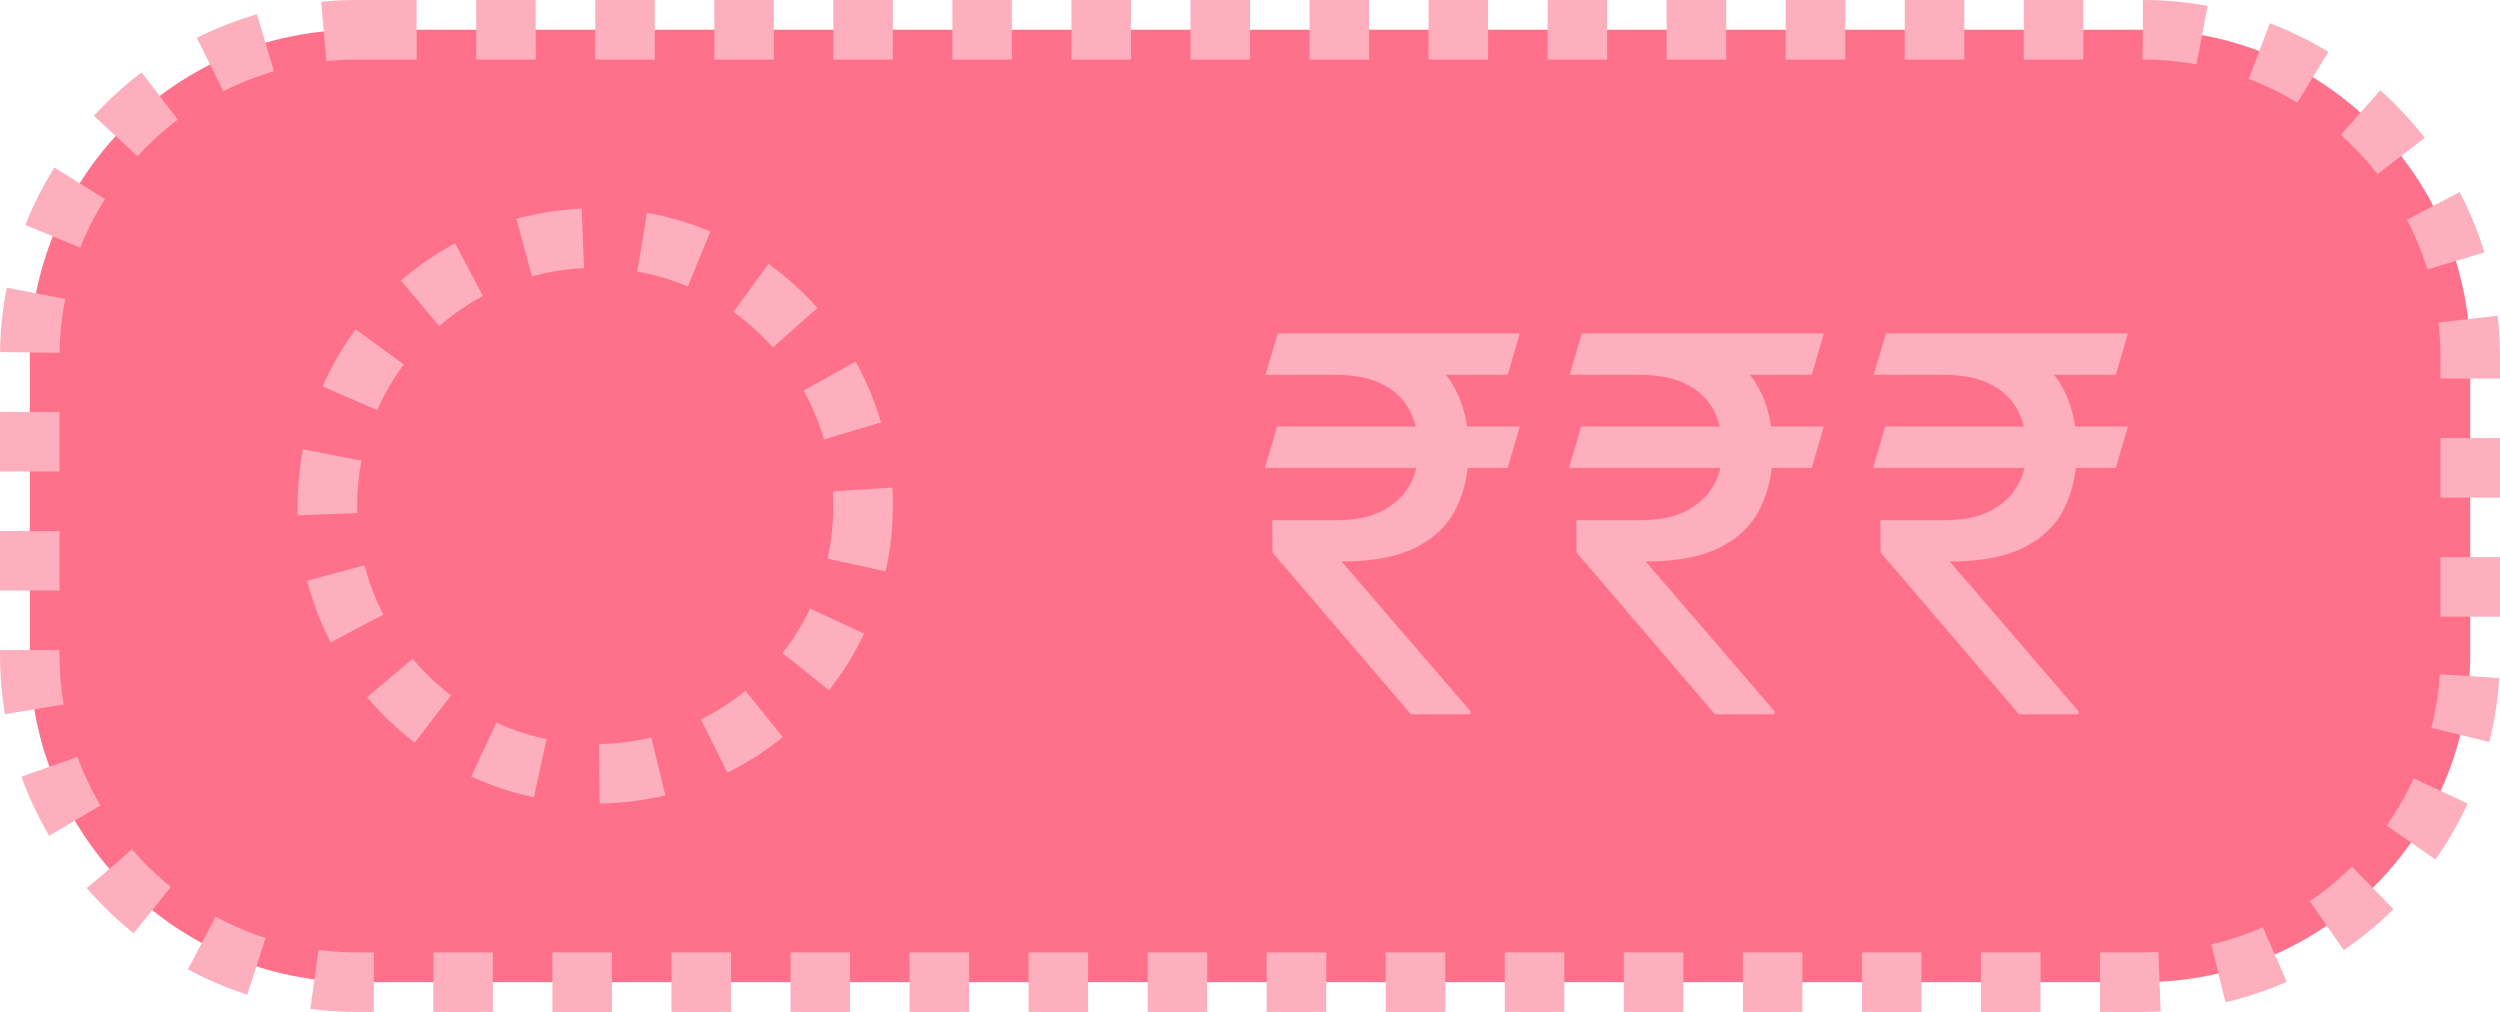
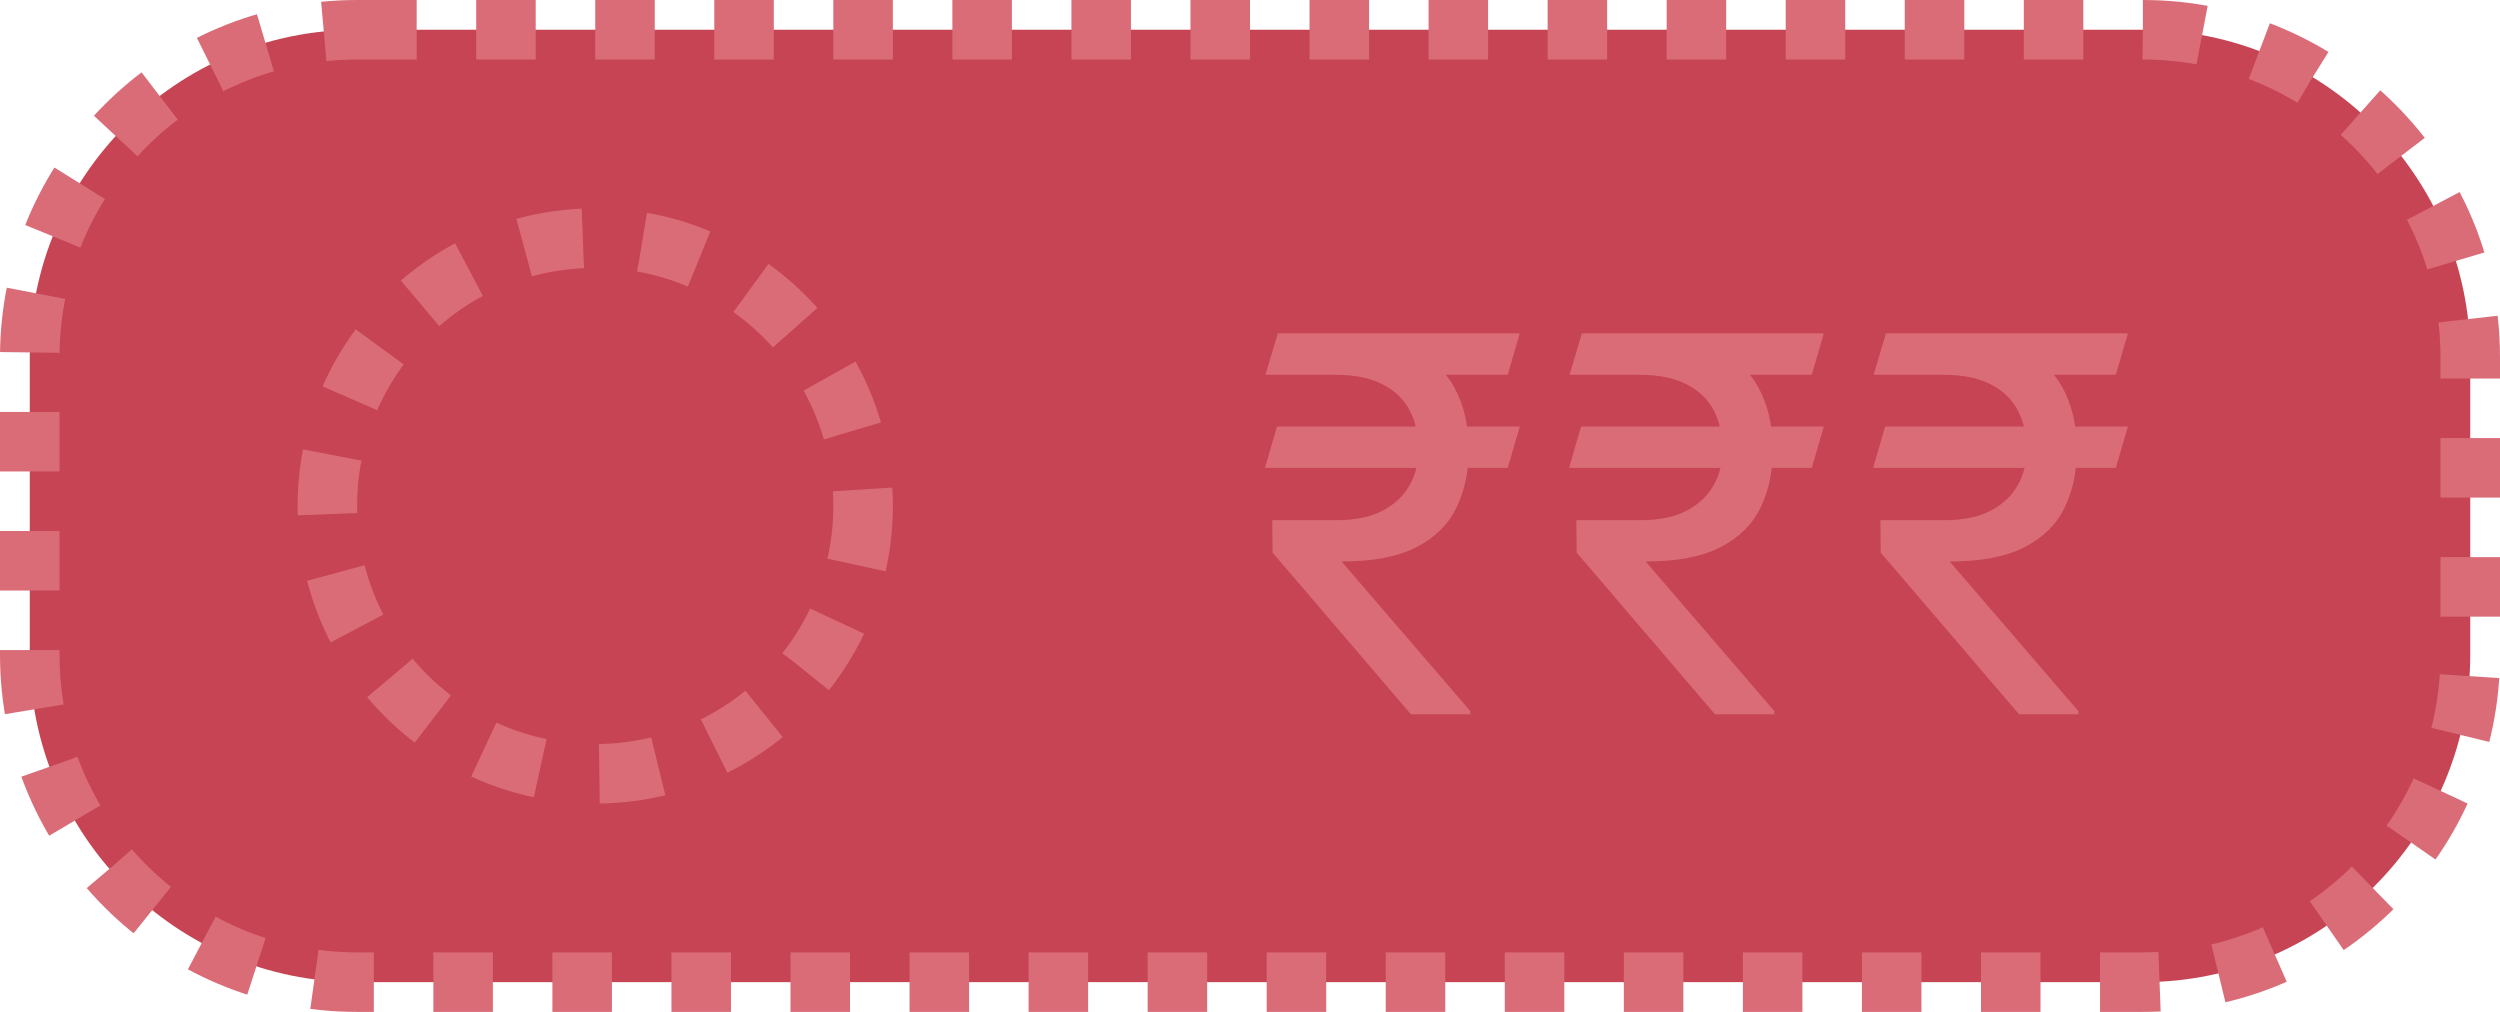
<svg xmlns="http://www.w3.org/2000/svg" width="84" height="34" viewBox="0 0 84 34" fill="none">
-   <rect x="1" y="1" width="82" height="32" rx="11" fill="#FF718B" stroke="#FEAFBD" stroke-width="2" stroke-dasharray="2 2" />
-   <circle cx="20" cy="17" r="9" fill="#FF718B" stroke="#FEAFBD" stroke-width="2" stroke-dasharray="2 2" />
-   <path d="M51.064 14.332L50.66 15.721H42.503L42.908 14.332H51.064ZM47.408 24L42.758 18.568L42.749 17.479H44.894C45.515 17.479 46.028 17.376 46.432 17.171C46.842 16.96 47.15 16.676 47.355 16.318C47.56 15.961 47.663 15.56 47.663 15.114C47.663 14.616 47.566 14.18 47.373 13.805C47.179 13.424 46.874 13.128 46.458 12.917C46.048 12.7 45.509 12.592 44.841 12.592H42.521L42.934 11.203H44.841C45.861 11.203 46.702 11.358 47.364 11.669C48.032 11.974 48.53 12.419 48.858 13.005C49.186 13.591 49.35 14.3 49.35 15.132C49.35 15.847 49.212 16.488 48.937 17.057C48.667 17.619 48.219 18.061 47.592 18.384C46.971 18.706 46.133 18.867 45.078 18.867L49.403 23.895V24H47.408ZM51.064 11.203L50.66 12.592H44.085L44.49 11.203H51.064ZM61.28 14.332L60.876 15.721H52.72L53.124 14.332H61.28ZM57.624 24L52.975 18.568L52.966 17.479H55.11C55.731 17.479 56.244 17.376 56.648 17.171C57.059 16.96 57.366 16.676 57.571 16.318C57.776 15.961 57.879 15.56 57.879 15.114C57.879 14.616 57.782 14.18 57.589 13.805C57.395 13.424 57.091 13.128 56.675 12.917C56.265 12.7 55.726 12.592 55.058 12.592H52.737L53.15 11.203H55.058C56.077 11.203 56.918 11.358 57.58 11.669C58.248 11.974 58.746 12.419 59.074 13.005C59.402 13.591 59.566 14.3 59.566 15.132C59.566 15.847 59.429 16.488 59.153 17.057C58.884 17.619 58.435 18.061 57.809 18.384C57.188 18.706 56.35 18.867 55.295 18.867L59.619 23.895V24H57.624ZM61.28 11.203L60.876 12.592H54.302L54.706 11.203H61.28ZM71.497 14.332L71.092 15.721H62.936L63.34 14.332H71.497ZM67.84 24L63.191 18.568L63.182 17.479H65.327C65.948 17.479 66.46 17.376 66.865 17.171C67.275 16.96 67.583 16.676 67.788 16.318C67.993 15.961 68.095 15.56 68.095 15.114C68.095 14.616 67.999 14.18 67.805 13.805C67.612 13.424 67.307 13.128 66.891 12.917C66.481 12.7 65.942 12.592 65.274 12.592H62.954L63.367 11.203H65.274C66.294 11.203 67.134 11.358 67.796 11.669C68.465 11.974 68.963 12.419 69.291 13.005C69.619 13.591 69.783 14.3 69.783 15.132C69.783 15.847 69.645 16.488 69.37 17.057C69.1 17.619 68.652 18.061 68.025 18.384C67.404 18.706 66.566 18.867 65.511 18.867L69.835 23.895V24H67.84ZM71.497 11.203L71.092 12.592H64.518L64.922 11.203H71.497Z" fill="#FEAFBD" />
+   <rect x="1" y="1" width="82" height="32" rx="11" fill="#C64453" stroke="#DA6C78" stroke-width="2" stroke-dasharray="2 2" />
+   <circle cx="20" cy="17" r="9" fill="#C64453" stroke="#DA6C78" stroke-width="2" stroke-dasharray="2 2" />
+   <path d="M51.064 14.332L50.66 15.721H42.503L42.908 14.332H51.064ZM47.408 24L42.758 18.568L42.749 17.479H44.894C45.515 17.479 46.028 17.376 46.432 17.171C46.842 16.96 47.15 16.676 47.355 16.318C47.56 15.961 47.663 15.56 47.663 15.114C47.663 14.616 47.566 14.18 47.373 13.805C47.179 13.424 46.874 13.128 46.458 12.917C46.048 12.7 45.509 12.592 44.841 12.592H42.521L42.934 11.203H44.841C45.861 11.203 46.702 11.358 47.364 11.669C48.032 11.974 48.53 12.419 48.858 13.005C49.186 13.591 49.35 14.3 49.35 15.132C49.35 15.847 49.212 16.488 48.937 17.057C48.667 17.619 48.219 18.061 47.592 18.384C46.971 18.706 46.133 18.867 45.078 18.867L49.403 23.895V24H47.408ZM51.064 11.203L50.66 12.592H44.085L44.49 11.203H51.064ZM61.28 14.332L60.876 15.721H52.72L53.124 14.332H61.28ZM57.624 24L52.975 18.568L52.966 17.479H55.11C55.731 17.479 56.244 17.376 56.648 17.171C57.059 16.96 57.366 16.676 57.571 16.318C57.776 15.961 57.879 15.56 57.879 15.114C57.879 14.616 57.782 14.18 57.589 13.805C57.395 13.424 57.091 13.128 56.675 12.917C56.265 12.7 55.726 12.592 55.058 12.592H52.737L53.15 11.203H55.058C56.077 11.203 56.918 11.358 57.58 11.669C58.248 11.974 58.746 12.419 59.074 13.005C59.402 13.591 59.566 14.3 59.566 15.132C59.566 15.847 59.429 16.488 59.153 17.057C58.884 17.619 58.435 18.061 57.809 18.384C57.188 18.706 56.35 18.867 55.295 18.867L59.619 23.895V24H57.624ZM61.28 11.203L60.876 12.592H54.302L54.706 11.203H61.28ZM71.497 14.332L71.092 15.721H62.936L63.34 14.332H71.497ZM67.84 24L63.191 18.568L63.182 17.479H65.327C65.948 17.479 66.46 17.376 66.865 17.171C67.275 16.96 67.583 16.676 67.788 16.318C67.993 15.961 68.095 15.56 68.095 15.114C68.095 14.616 67.999 14.18 67.805 13.805C67.612 13.424 67.307 13.128 66.891 12.917C66.481 12.7 65.942 12.592 65.274 12.592H62.954L63.367 11.203H65.274C66.294 11.203 67.134 11.358 67.796 11.669C68.465 11.974 68.963 12.419 69.291 13.005C69.619 13.591 69.783 14.3 69.783 15.132C69.783 15.847 69.645 16.488 69.37 17.057C69.1 17.619 68.652 18.061 68.025 18.384C67.404 18.706 66.566 18.867 65.511 18.867L69.835 23.895V24H67.84ZM71.497 11.203L71.092 12.592H64.518L64.922 11.203H71.497Z" fill="#DA6C78" />
</svg>
